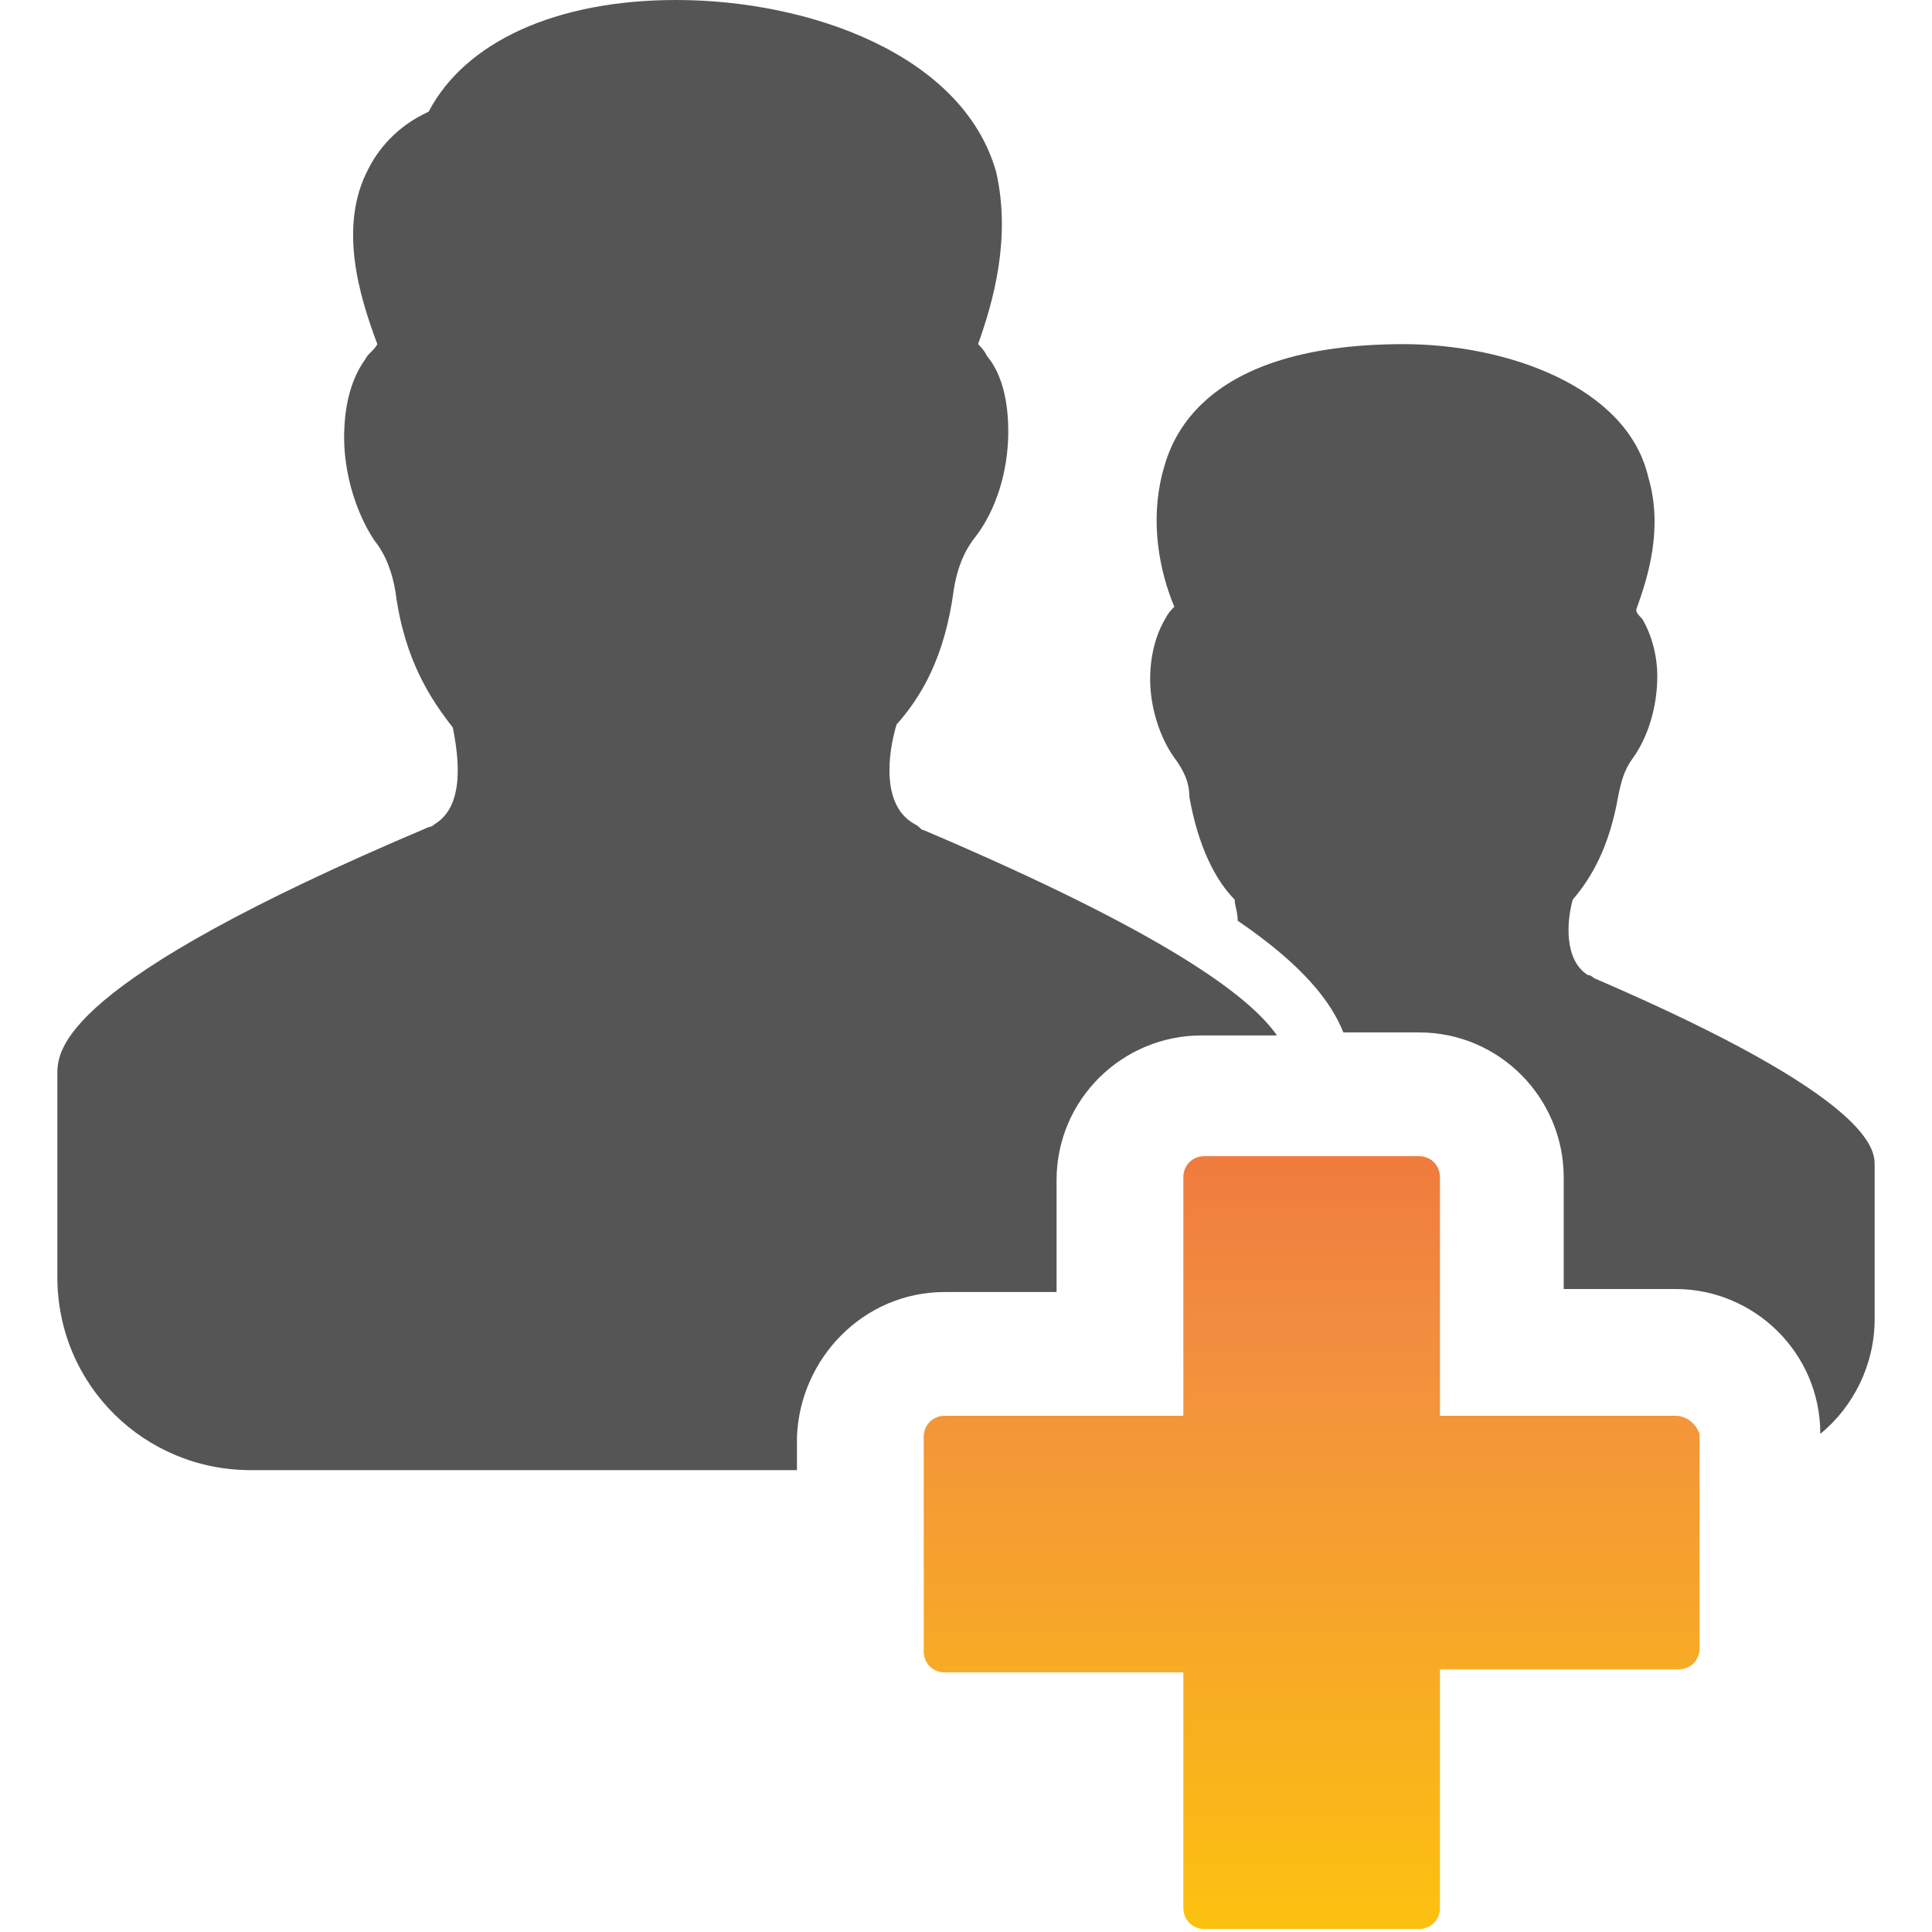
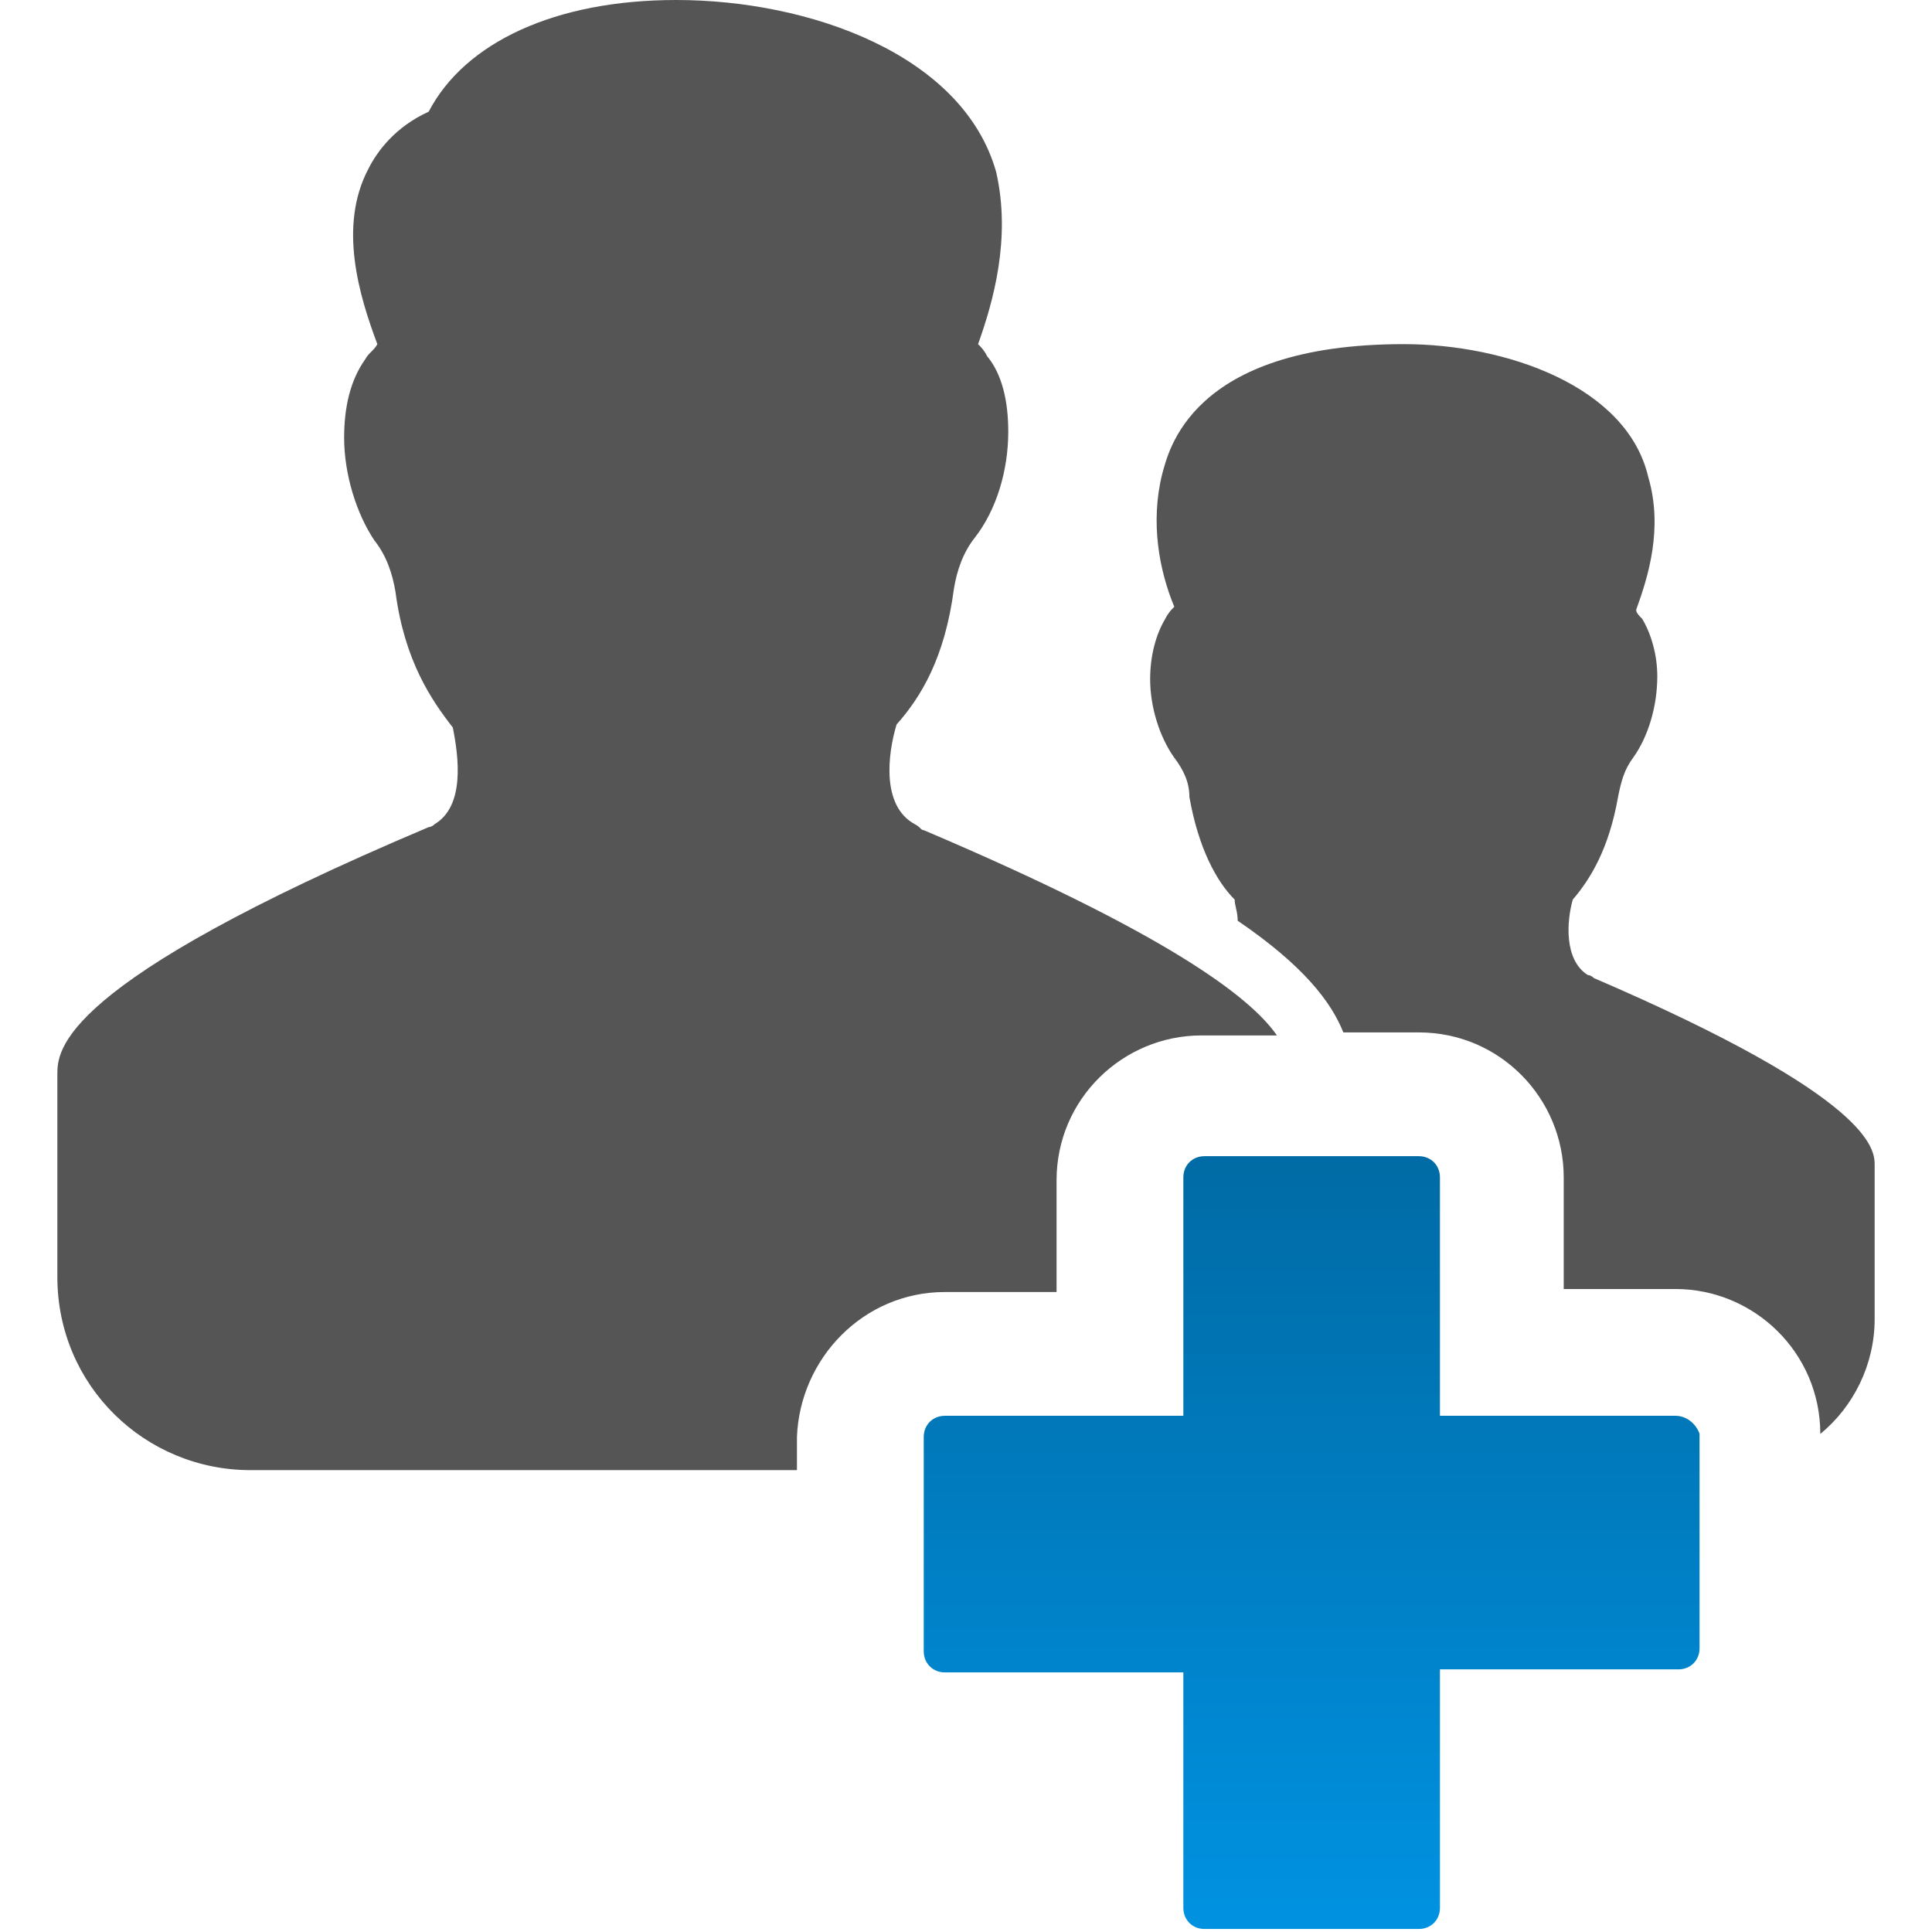
<svg xmlns="http://www.w3.org/2000/svg" version="1.1" id="Layer_1" x="0px" y="0px" width="64px" height="64px" viewBox="0 0 64 64" style="enable-background:new 0 0 64 64;" xml:space="preserve">
  <style type="text/css">
	.st0{fill:#555555;}
	.st1{fill:url(#SVGID_1_);}
</style>
  <g>
    <path class="st0" d="M52.8,32.4c0,0-0.1-0.1-0.2-0.1c-0.8-0.5-0.7-1.8-0.5-2.5c0.6-0.7,1.2-1.7,1.5-3.4c0.1-0.5,0.2-0.9,0.5-1.3   c0.5-0.7,0.8-1.7,0.8-2.7c0-0.7-0.2-1.4-0.5-1.9c-0.1-0.1-0.2-0.2-0.2-0.3c0.4-1.1,0.9-2.7,0.4-4.4c-0.7-3-4.7-4.4-8.1-4.4   c-7.1,0-7.8,3.6-8,4.3c-0.4,1.6-0.1,3.2,0.4,4.4c-0.1,0.1-0.2,0.2-0.3,0.4c-0.3,0.5-0.5,1.2-0.5,2c0,0.9,0.3,1.9,0.8,2.6   c0.3,0.4,0.5,0.8,0.5,1.3c0.3,1.7,0.9,2.8,1.5,3.4c0,0.2,0.1,0.4,0.1,0.7c2.2,1.5,3.1,2.7,3.5,3.7H47c2.7,0,4.8,2.2,4.8,4.8v3.7   h3.7c2.6,0,4.8,2.1,4.8,4.8c1.1-0.9,1.8-2.3,1.8-3.8v-5.1C62.1,38.1,62.1,36.4,52.8,32.4z" />
    <path class="st0" d="M31.3,42.8H35v-3.7c0-2.7,2.2-4.8,4.8-4.8h2.5c-0.9-1.3-3.7-3.4-11.7-6.8c-0.1,0-0.1-0.1-0.3-0.2   c-1.1-0.6-0.9-2.3-0.6-3.3c0.8-0.9,1.6-2.2,1.9-4.5c0.1-0.6,0.3-1.2,0.7-1.7c0.7-0.9,1.1-2.2,1.1-3.5c0-1-0.2-1.9-0.7-2.5   c-0.1-0.2-0.2-0.3-0.3-0.4c0.5-1.4,1.1-3.5,0.6-5.7C31.9,1.8,26.8,0,22.4,0c-4,0-7,1.4-8.2,3.7c-1.1,0.5-1.7,1.3-2,1.9   c-1,1.9-0.3,4.2,0.3,5.8c-0.1,0.2-0.3,0.3-0.4,0.5c-0.5,0.7-0.7,1.6-0.7,2.6c0,1.2,0.4,2.5,1,3.4c0.4,0.5,0.6,1.1,0.7,1.7   c0.3,2.3,1.2,3.6,1.9,4.5c0.2,1,0.4,2.6-0.6,3.2c-0.1,0.1-0.2,0.1-0.2,0.1C1.9,32.6,1.9,34.8,1.9,35.6v6.7c0,3.6,2.9,6.4,6.4,6.4   h13.8h4.3v-1.1C26.5,45,28.6,42.8,31.3,42.8z" />
    <linearGradient id="SVGID_1_" gradientUnits="userSpaceOnUse" x1="43.45" y1="-15.103" x2="43.45" y2="39.502" gradientTransform="matrix(1 0 0 -1 0 66)">
-       <stop offset="0" style="stop-color:#FFF23A" />
-       <stop offset="4.010540e-02" style="stop-color:#FEE62D" />
-       <stop offset="0.117" style="stop-color:#FED41A" />
-       <stop offset="0.196" style="stop-color:#FDC90F" />
-       <stop offset="0.281" style="stop-color:#FDC60B" />
-       <stop offset="0.668" style="stop-color:#F28F3F" />
-       <stop offset="0.888" style="stop-color:#ED693C" />
-       <stop offset="1" style="stop-color:#E83E39" />
+       <stop offset="0" style="stop-color:#33b8ff" />
+       <stop offset="4.010540e-02" style="stop-color:#1aafff" />
+       <stop offset="0.117" style="stop-color:#00a6ff" />
+       <stop offset="0.196" style="stop-color:#0085cc" />
+       <stop offset="0.281" style="stop-color:#0095e6" />
+       <stop offset="0.668" style="stop-color:#0074b3" />
+       <stop offset="0.888" style="stop-color:#006399" />
+       <stop offset="1" style="stop-color:#0088d1" />
    </linearGradient>
    <path class="st1" d="M55.5,46.9h-4.3h-0.3h-3.2V39c0-0.4-0.3-0.7-0.7-0.7h-2.3h-1.9h-2.9c-0.4,0-0.7,0.3-0.7,0.7v7.9H39h-7.7   c-0.4,0-0.7,0.3-0.7,0.7v1.1v6c0,0.4,0.3,0.7,0.7,0.7h3.3h4.6v2.7v1.1v4c0,0.4,0.3,0.7,0.7,0.7H47c0.4,0,0.7-0.3,0.7-0.7v-7.9h7.9   c0.4,0,0.7-0.3,0.7-0.7v-6v-1.1C56.2,47.2,55.9,46.9,55.5,46.9z" />
  </g>
</svg>
